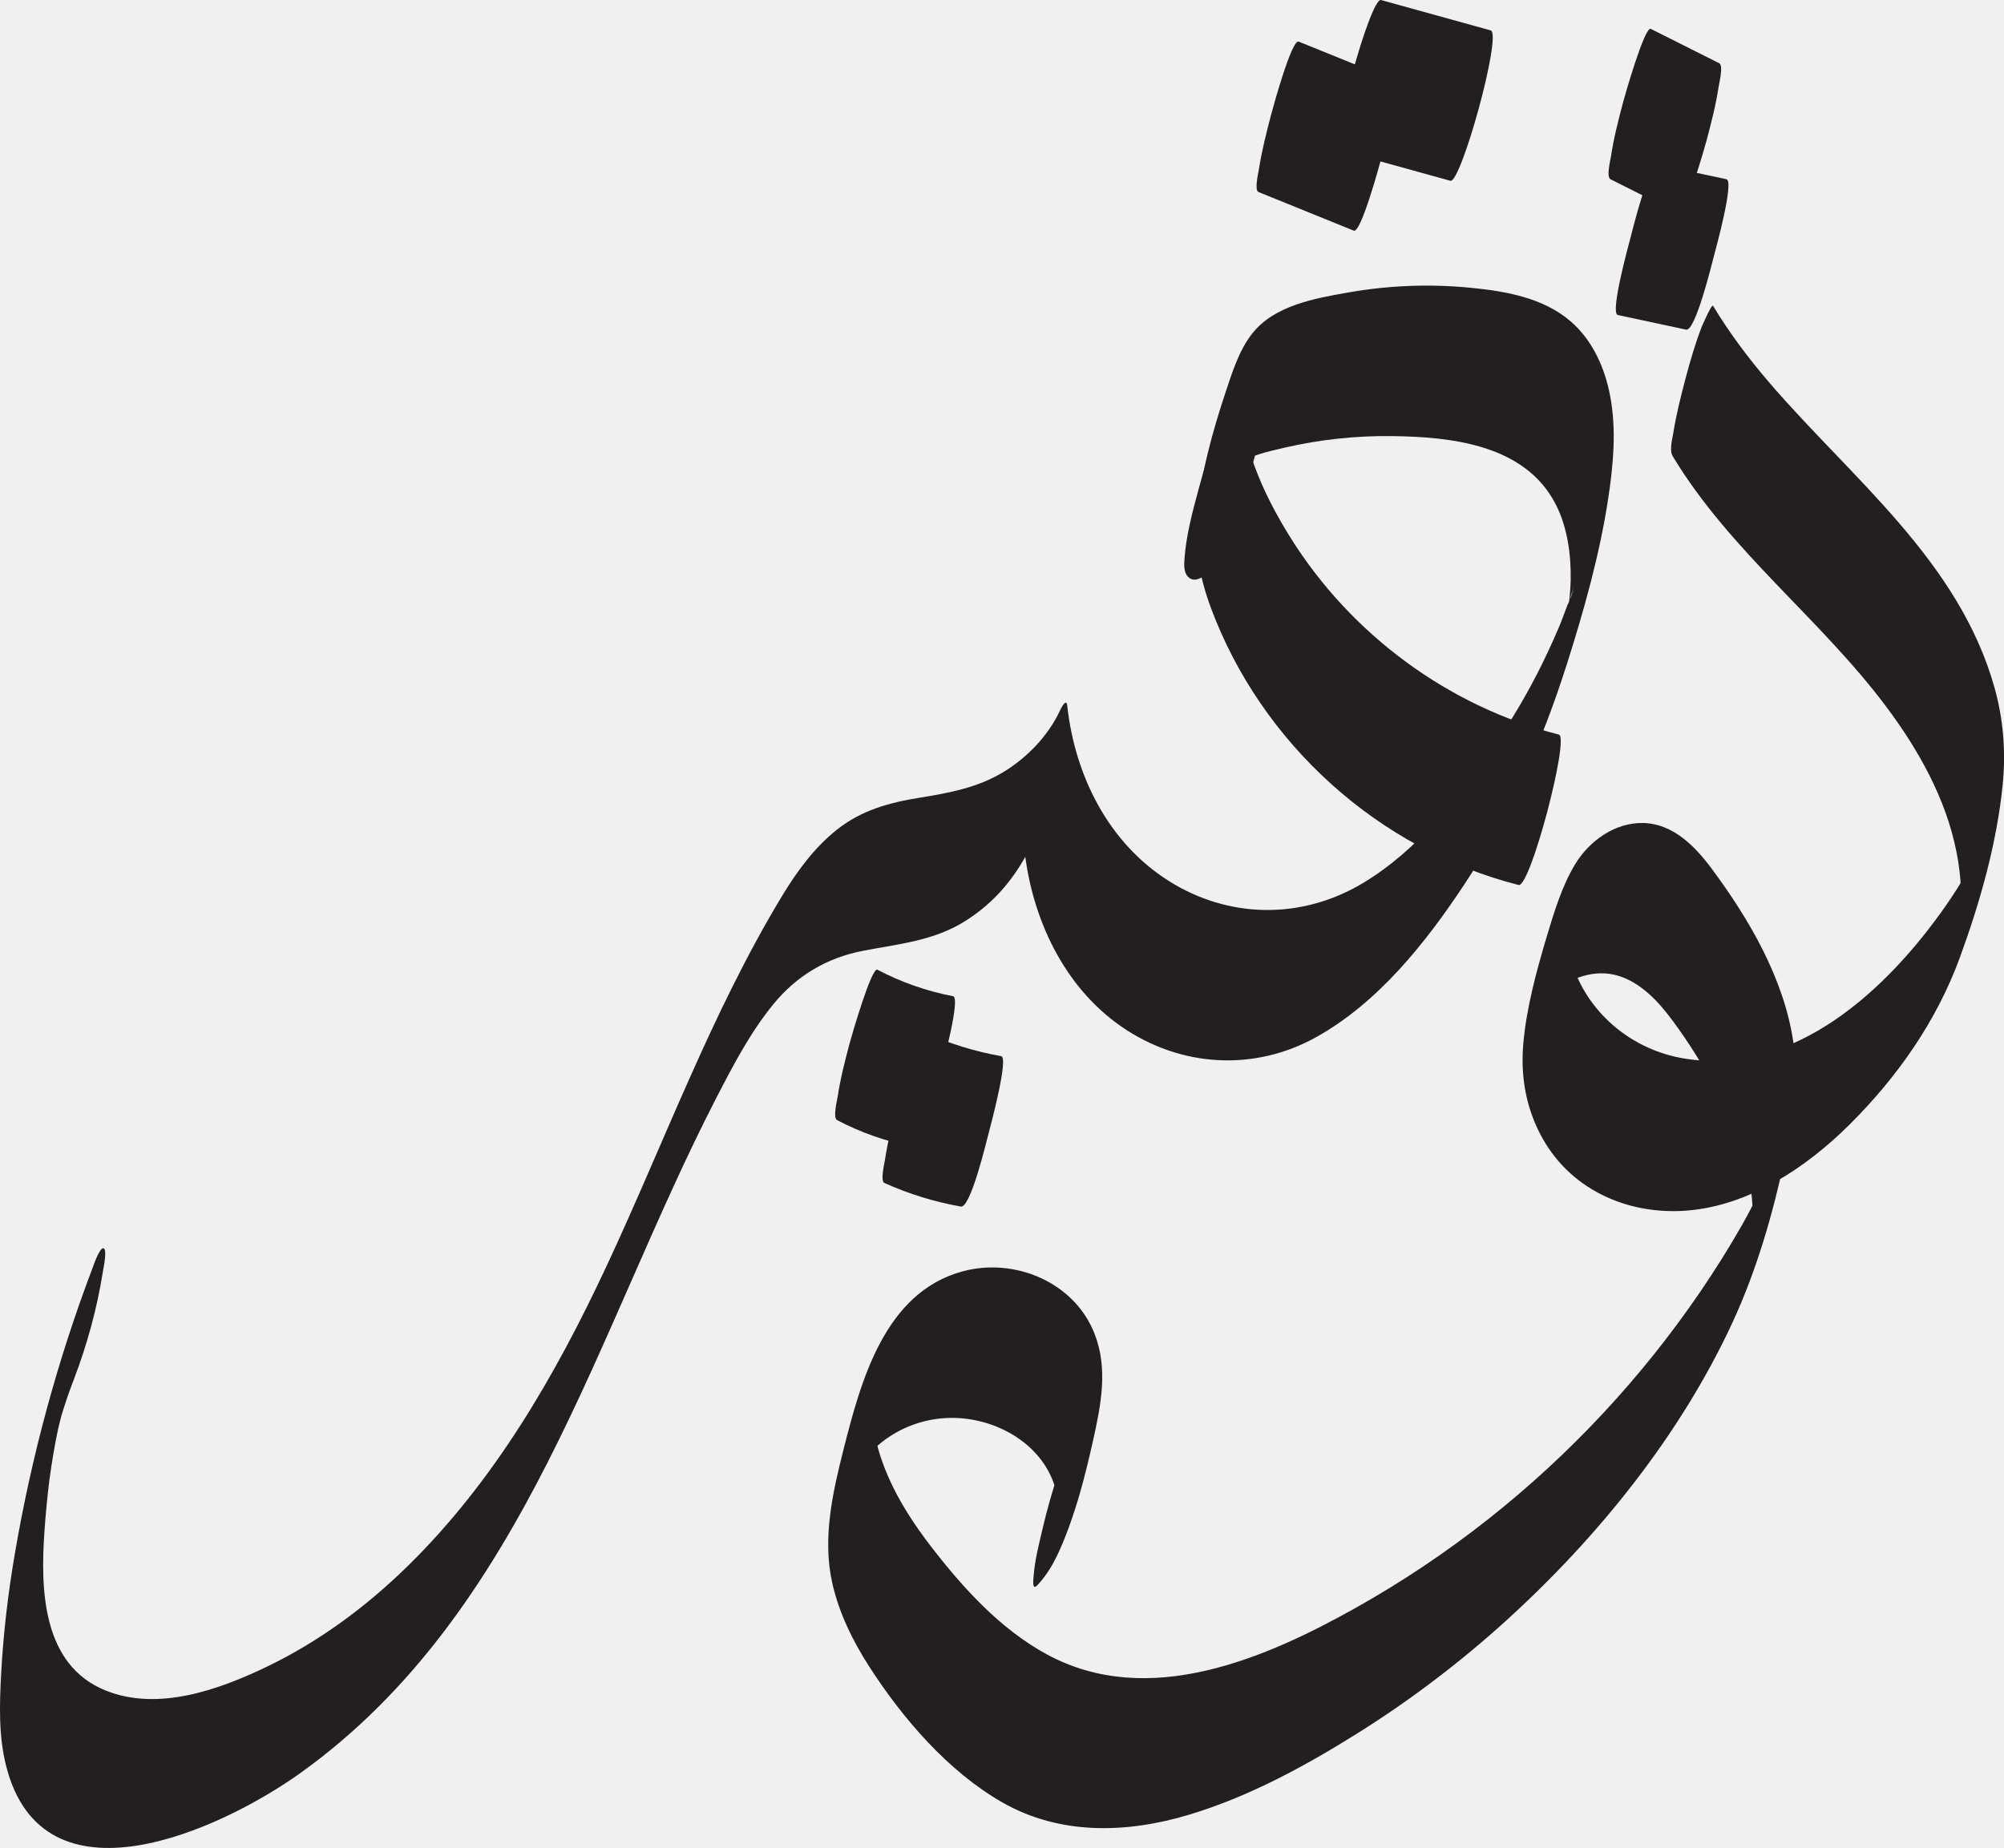
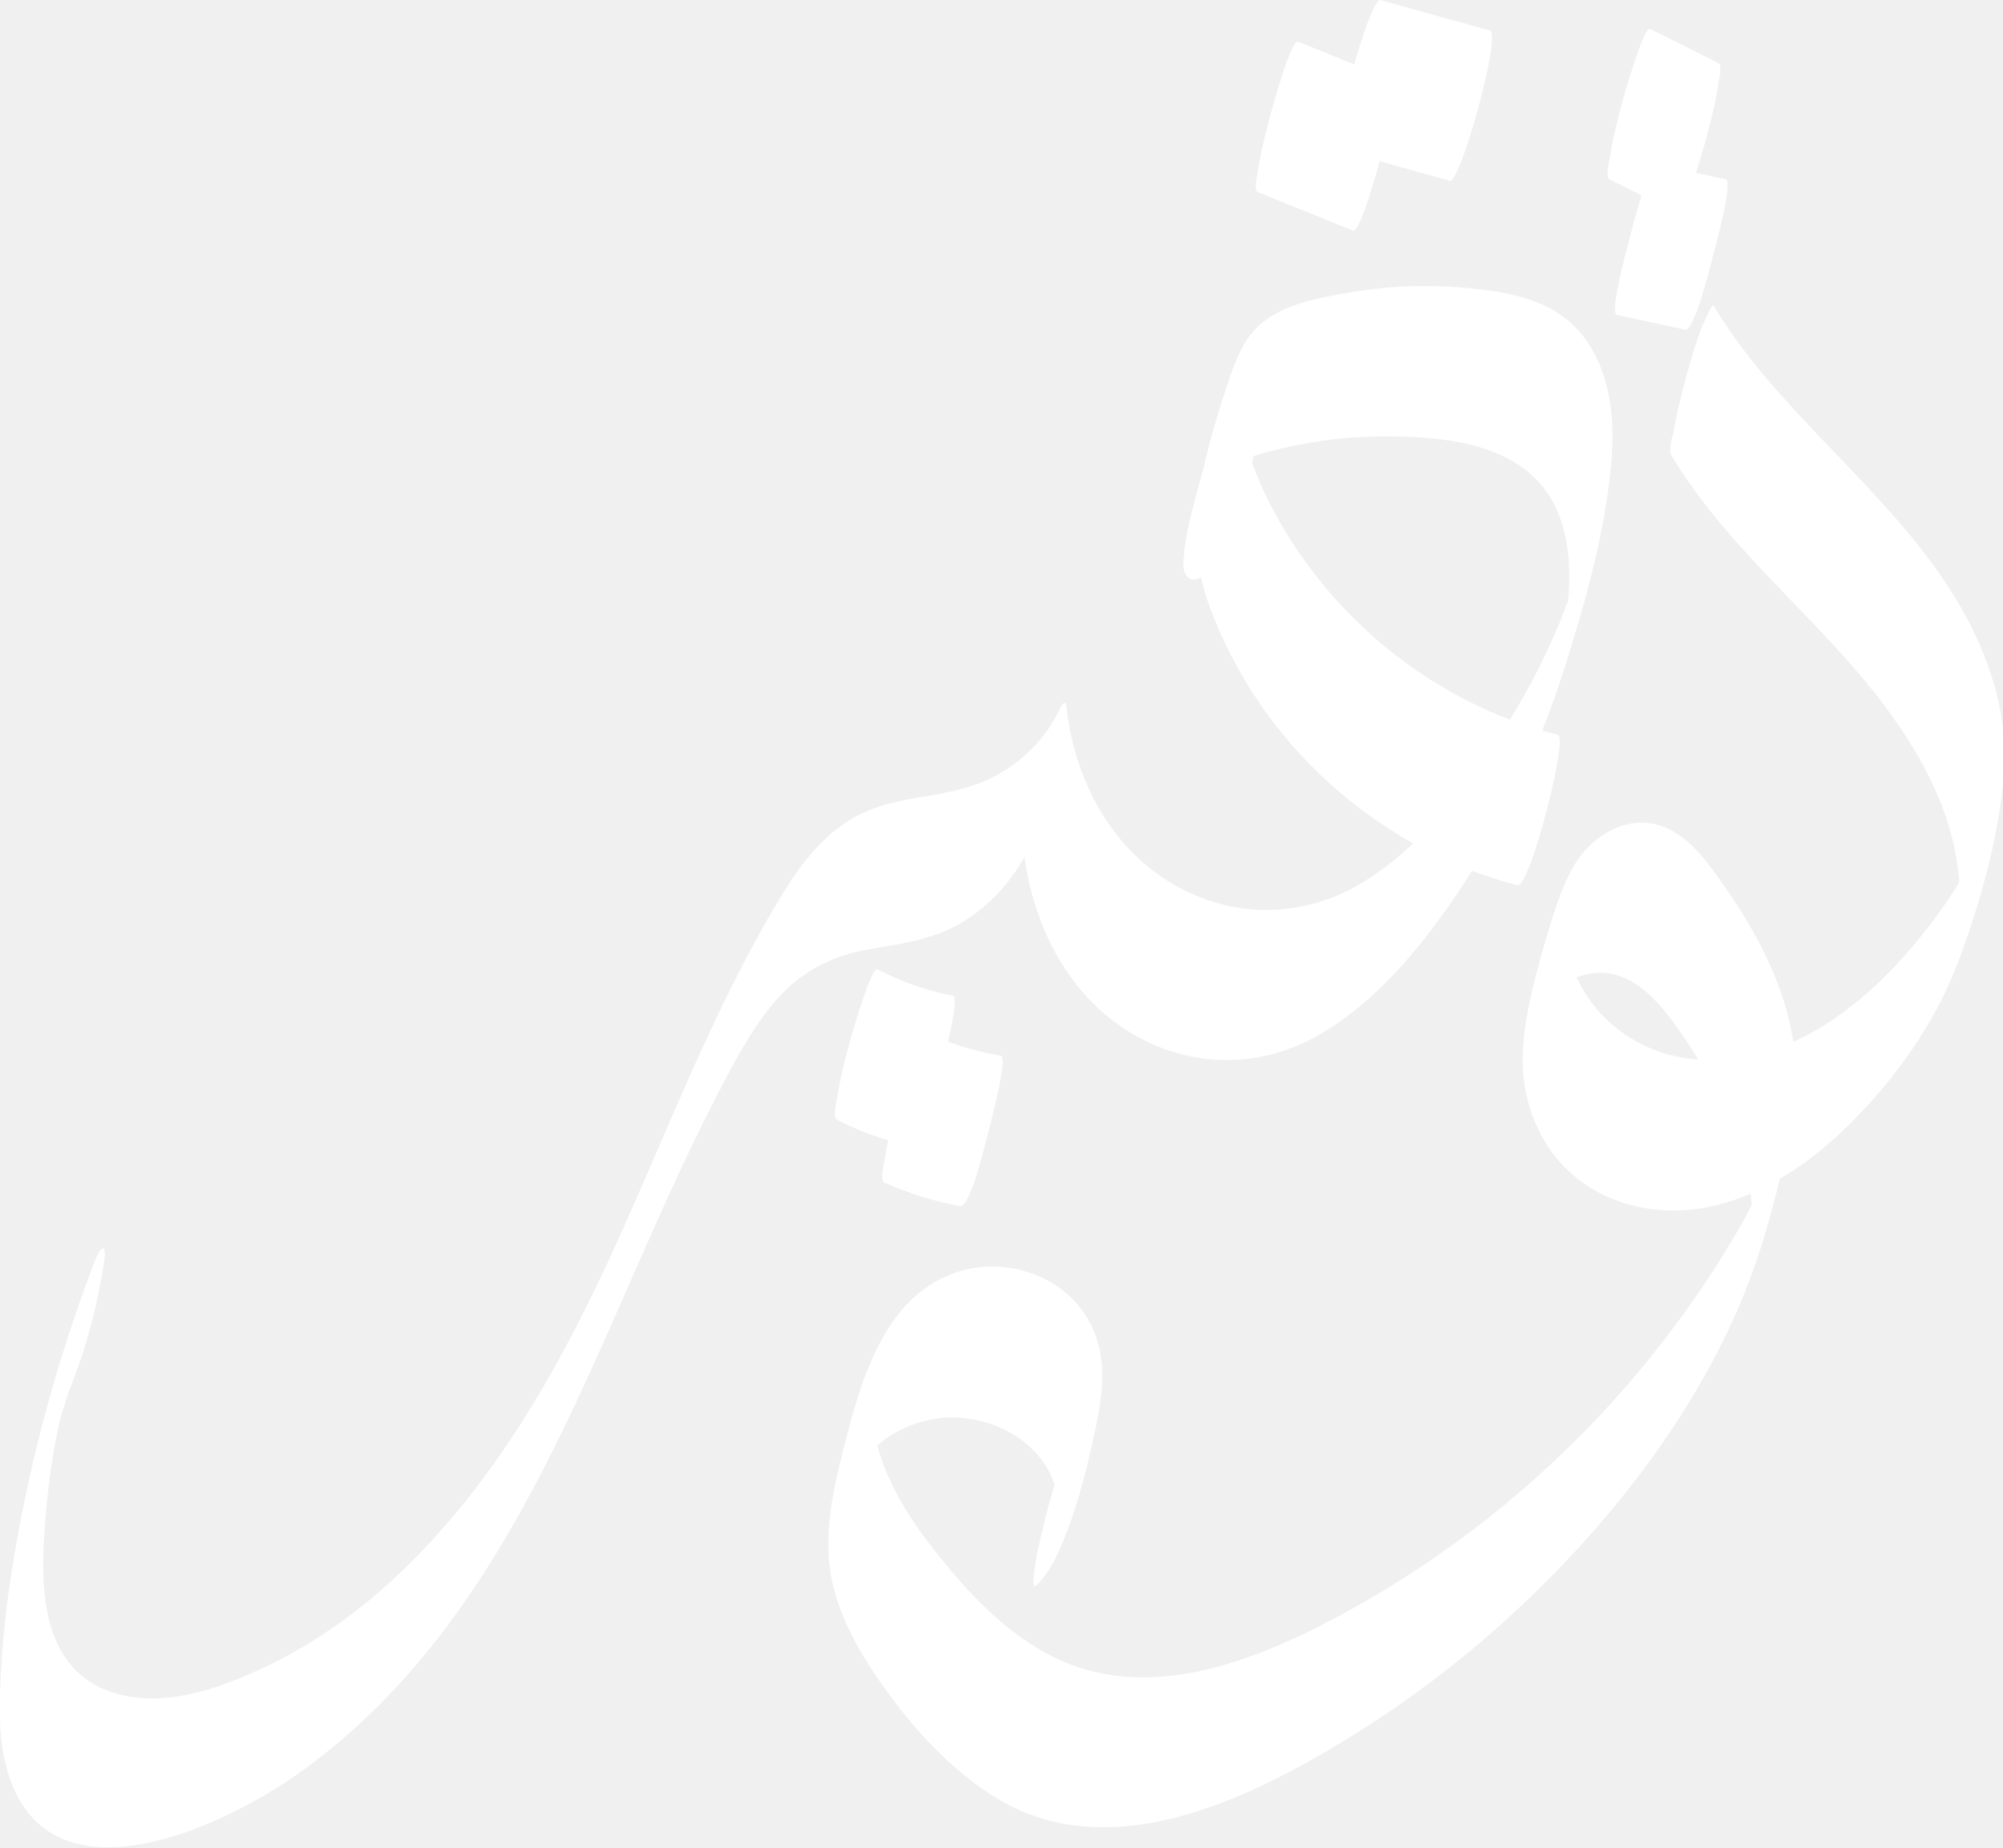
- <svg xmlns="http://www.w3.org/2000/svg" id="Layer_1" data-name="Layer 1" viewBox="0 0 643.4 593.45">
-   <defs>
-     <style>
-       .cls-1 {
-         fill: #231f20;
-       }
-     </style>
-   </defs>
-   <path class="cls-1" d="M537.04,146.51c18.35,30.46,47.28,52.06,68.44,80.29,10.4,13.88,19.2,29.48,22.63,46.63,.8,3.99,1.31,8.04,1.47,12.11,.07,1.88,.02,3.72-.07,5.6,0-.13-.09,2.53-.09,1.34,.16-.85,.09-.4-.21,1.34l2.44-10.8c.17-.64,3-8.82,2.72-9.03l.13-.29c.35-.79,.17-.38-.54,1.23-.74,1.63-1.5,3.25-2.33,4.83-2.01,3.81-4.38,7.46-6.84,10.99-18.7,26.86-48.67,55.09-84.19,49.16-16.21-2.7-30.12-13.87-35.55-29.52-1.26-3.64-2.04-7.46-2.34-11.29-.13-1.63-.05-3.13-.04-4.74-2.51,9.53-5.01,19.06-7.52,28.59l-.66,1.56c.83-1,1.41-2.24,2.22-3.27,4.65-5.87,12.4-9.49,19.94-8.5s13.82,6.69,18.5,12.63c5.29,6.72,9.94,14.11,14.17,21.53,4.61,8.1,8.58,16.6,10.96,25.64,1,3.81,1.73,7.69,2.12,11.61,.22,2.24,.38,4.53,.32,6.78-.03,1.17-.91,5.85-.11,3.06,1.57-5.49,3.08-11.12,4.49-16.64-.62,2.42-.76,2.01-.44,1.23-.44,1.08-.93,2.15-1.42,3.21-1.83,4.01-3.85,7.92-6.03,11.75-4.16,7.3-8.64,14.43-13.38,21.37-9.37,13.74-19.78,26.76-31.12,38.93-22.98,24.68-49.68,45.77-79.07,62.3s-66.92,32.77-99.43,15.21c-14.99-8.1-27.02-21.37-37.31-34.72-10.72-13.92-19.35-29.58-19.14-47.55l.07-.83c-2.59,9.63-5.19,19.25-7.78,28.88,.11-.2,.45-1.2,.72-1.63,1.03-1.66,2-3.32,3.17-4.88,2.37-3.17,5.18-6.09,8.4-8.41,6.01-4.33,13.26-6.73,20.66-6.86,14.33-.25,29.56,8.03,33.77,22.4,.85,2.91,1.23,5.87,1.38,8.89,.68,13.81,15.62-40.46,7.51-28.69-1.04,1.5-2.15,2.88-3.4,4.22-2.1,2.24-3.56,8.14-4.42,10.71-2.03,6.06-3.78,12.32-5.23,18.54-1.12,4.83-2.4,9.77-2.76,14.73-.07,.93-.61,4.87,1.21,2.93,3.09-3.3,5.3-7.14,7.14-11.26,4.94-11.11,8.06-23.22,10.7-35.04s4.88-23.31,.51-34.47c-6.48-16.58-25.69-24.61-42.51-19.98-24.93,6.86-32.51,35.19-38.06,57.08-3.51,13.84-6.82,28.54-3.68,42.77,2.12,9.62,6.57,18.72,11.87,26.96,10.76,16.73,25.37,33.75,42.81,43.71,18.5,10.56,39.92,9.93,59.82,3.96,19.45-5.83,37.74-15.84,54.86-26.61,16.65-10.48,32.38-22.46,46.96-35.68,29.43-26.69,55.85-59.41,72.65-95.59,7.84-16.89,13.09-35.14,16.97-53.31,2.59-12.14,4.48-24.66,2.65-37.05-2.99-20.29-14.19-39.45-26.26-55.68-5.35-7.19-12.44-14.44-22.03-14.59-9.04-.15-17.25,5.78-21.78,13.29-4.22,7.01-6.73,15.32-9.05,23.08-3.34,11.19-6.59,23.03-7.58,34.74-.84,10,.76,19.64,5.35,28.6,9.13,17.83,28.03,26.4,47.58,24.73s37.69-13.55,51.76-27.52c15.4-15.3,28-33.26,35.49-53.72,6.51-17.81,11.92-36.84,13.77-55.77,1.02-10.4,.18-20.82-2.64-30.88-11.45-40.87-46-67.28-72.47-98.17-6.59-7.69-12.67-15.79-17.9-24.47-.5-.83-4.14,8.01-3.6,6.62-2.11,5.47-3.79,11.23-5.28,16.89-1.5,5.7-2.95,11.44-3.87,17.26-.34,2.13-1.36,5.58-.19,7.53h0Z" />
-   <path class="cls-1" d="M29.63,407.43c-11.23,29.59-19.58,60.48-24.89,91.67-2.15,12.63-3.67,25.41-4.36,38.21-.54,9.93-.87,20.14,1.6,29.86,11.89,46.82,69.02,20.45,94.51,2.19,72.18-51.7,94.9-142.06,133.67-217.12,5.3-10.26,10.79-20.76,18.13-29.74s16.96-14.88,28.85-17.17c11.36-2.19,22.48-3.15,32.54-9.41s16.77-14.73,21.72-25.03l-2.51,1.94c2.41,22.06,12.62,44.09,31.27,56.94,18.83,12.96,42.48,14.42,62.47,3.27,19.87-11.09,35.07-30.23,47.44-48.91,14.43-21.79,25.03-45.81,32.93-70.67,5.55-17.45,10.59-35.32,13.34-53.45,1.64-10.81,2.67-22.11,.6-32.94-1.7-8.9-5.59-17.69-12.52-23.74-8.87-7.75-21.1-9.83-32.44-10.93-13.04-1.27-26.24-.75-39.14,1.53-10.71,1.89-23.73,4.14-30.85,13.24-4.18,5.34-6.33,12.26-8.44,18.59-4.24,12.71-8,26.3-9.24,39.69-.95,10.24,.87,20.1,4.43,29.69,16.18,43.55,53.75,77.6,98.82,89.07,3.75,.95,16.42-47.41,12.94-48.3-35.51-9.04-66.74-32.18-86.16-63.22-9.13-14.6-16.32-30.88-16.42-48.29,.24,40.12-15.79,39.46-6.3,28.71,1.36-1.54,2.94-2.81,4.71-3.86,4.89-2.92,10.75-4.25,16.25-5.52,11.24-2.59,22.8-3.83,34.33-3.68,19.24,.24,42.68,2.77,52.52,21.82,3.82,7.4,5,16.25,4.85,24.5-.03,1.73-.16,3.45-.33,5.18-.09,.94-.19,1.88-.31,2.82,.35-2.74-.1,.31-.2,.99-.43,2.96,.96-4.7,.01-.18,.08-.36,1.26-5.55,.37-1.81,1.48-6.21,.72-2.85,.34-1.48,1.89-6.83,.53-1.31-.09,.17,3.25-7.82-2.3,6.39-.3,.85-.78,2.14-1.59,4.27-2.41,6.39-2.01,5.18,.48-1.07-.76,1.89-.55,1.31-1.12,2.62-1.7,3.92-1.16,2.6-2.36,5.18-3.61,7.74-4.5,9.2-9.71,18.03-15.46,26.51-11.28,16.64-24.77,33.75-42.24,44.23-19.64,11.78-43.12,11.53-62.5-.78-19.35-12.29-30.01-33.87-32.44-56.19-.33-3.02-2.56,2.04-2.51,1.94-3.74,7.79-10.21,14.54-17.52,19.09-8.46,5.26-17.76,6.98-27.44,8.54s-18.67,4.02-26.54,10.3c-7.27,5.81-12.77,13.35-17.56,21.26-22.76,37.63-37.87,79.37-56.45,119.08-16.37,35.01-35.99,68.95-63.82,96.19-13.23,12.95-28.24,24.07-44.95,32.14-15.37,7.42-34.98,14.51-51.83,7.78-20.56-8.21-21.06-32.55-19.75-51.29,.37-5.37,1-11.87,1.6-16.51,.4-3.08,.9-6.16,1.42-9.22-.06,.36,1.04-5.66,.53-3.02-.33,1.72,.69-3.25,.81-3.91,.64-3.35-.9,3.69-.09,.37,.18-.75,1.7-6.96,.73-3.13-.9,3.52,.14-.43,.36-1.29,.5-1.84,.32-1.2-.56,1.9,.26-.9,.52-1.79,.79-2.69,.21-.69,1.38-4.51,.47-1.61s.91-2.74,1.12-3.36c.15-.45,1.44-4.1,.69-2.02-.43,1.22-.29,.85,.42-1.12,.43-1.17,.87-2.33,1.31-3.49,4.15-10.94,7.33-22.59,9.15-34.15,.16-1.03,1.5-7.18,.19-7.53s-3.6,6.61-3.6,6.62h0Z" />
-   <path class="cls-1" d="M268.75,359.72c7.7,4.03,15.76,6.86,24.29,8.51,3.06,.59,8.27-21.15,8.89-23.5,.51-1.96,6.61-24.3,4.06-24.8-8.53-1.65-16.59-4.47-24.29-8.51-1.88-.99-8.4,21.66-8.89,23.5-1.5,5.69-3,11.44-3.87,17.26-.19,1.28-1.6,6.79-.19,7.53h0Z" />
-   <path class="cls-1" d="M283.95,379.91c7.89,3.54,16.04,6.06,24.55,7.57,3.12,.56,8.26-21.11,8.89-23.5,.51-1.93,6.55-24.35,4.06-24.8-8.51-1.52-16.66-4.03-24.55-7.57-2.13-.96-8.38,21.59-8.89,23.5-1.5,5.69-3,11.44-3.87,17.26-.18,1.21-1.58,6.9-.19,7.53h0Z" />
-   <path class="cls-1" d="M447.61,25.79c-10.21-4.14-20.42-8.28-30.63-12.42-2.28-.92-8.37,21.54-8.89,23.5-1.5,5.7-2.95,11.44-3.87,17.26-.18,1.16-1.56,6.97-.19,7.53,10.21,4.14,20.42,8.28,30.63,12.42,2.28,.92,8.37-21.54,8.89-23.5,1.5-5.7,2.95-11.44,3.87-17.26,.18-1.16,1.56-6.97,.19-7.53h0Z" />
-   <path class="cls-1" d="M430.45,48.31c11.73,3.25,23.47,6.5,35.2,9.75,3.4,.94,16.72-47.25,12.94-48.3-11.73-3.25-23.47-6.5-35.2-9.75-3.4-.94-16.72,47.25-12.94,48.3h0Z" />
-   <path class="cls-1" d="M519.42,101.17c7.31,1.56,14.61,3.12,21.92,4.69,2.98,.64,8.28-21.19,8.89-23.5,.52-1.99,6.68-24.23,4.06-24.8-7.31-1.56-14.61-3.12-21.92-4.69-2.98-.64-8.28,21.19-8.89,23.5-.52,1.99-6.68,24.23-4.06,24.8h0Z" />
-   <path class="cls-1" d="M551.97,20.31c-7.32-3.68-14.64-7.36-21.96-11.03-1.95-.98-8.4,21.64-8.89,23.5-1.5,5.69-3,11.44-3.87,17.26-.19,1.26-1.6,6.82-.19,7.53,7.32,3.68,14.64,7.36,21.96,11.03,1.95,.98,8.4-21.64,8.89-23.5,1.5-5.69,3-11.44,3.87-17.26,.19-1.26,1.6-6.82,.19-7.53h0Z" />
-   <path class="cls-1" d="M394.05,131.72c-.58,1.08-2.23,4.09-3,5.96-2.61,6.35-4.5,13.01-6.29,19.63-1.93,7.15-3.95,14.7-4.47,22.13-.13,1.81-.29,4.29,1.1,5.75,2.47,2.6,5.95-.65,7.64-2.58,4.1-4.66,6.2-11.12,8.09-16.89,3.82-11.66,7.81-24.17,8.62-36.49,.18-2.68,.46-7.68-2.59-9.13-5.14-2.45-7.91,8.46-8.78,10.92-3.07,8.71-5.53,17.72-7.38,26.77-.84,4.11-2.25,9.06-1.51,13.23,4.45-15.75,8.9-31.51,13.35-47.26-1.7,1.27-2.33,2.31-3.33,4.38-.48,.99-.88,2.01-1.3,3.03-.2,.48-2.35,5.84-.15,.55-4.36,10.5-7.51,21.65-9.72,32.81l-.93,4.99c-.42,2.15-.62,4.31-.6,6.5l.41,1.03c1.08-.67,1.78-1.66,2.1-2.97,.64-1.54,.88-3.64,1.94-4.76,.28-.74,.19-.55-.27,.57-.28,.62-.54,1.25-.78,1.89l-.87,.69,.56-.42c1.89-1.41,2.85-4.61,3.6-6.62,1.68-4.49,3.08-9.08,4.38-13.69,1.44-5.11,2.81-10.27,3.84-15.47,.69-3.51,2.16-7.93,1.53-11.48l-.15-.86-.6,6.5,.13-.88-10.65,37.8-.28,.8-.87,.69c2.09-1.29,3.89-.65,5.08,1.41l-.41-1.03c1.43,3.88-.78,7.23,1.77-5.65l4.74-18.67c5.42-18.88,6.62-14.71,2.94-10.03-.85,1.07-1.76,1.99-2.82,2.85l.87-.69c-2.14,1.17-4.27,1.23-5.31-1.3l.41,1.03-.11,.69c-1.46,7.06-2.93,14.11-4.39,21.17l.26-.92c-2.26,6.84-4.52,13.69-6.78,20.53,.2-.43,1.58-2.88,2.25-4.14,2.24-4.2,3.63-9.64,4.98-14.13,1.83-6.12,3.5-12.4,4.74-18.67l.93-4.99c.42-2.15,.62-4.31,.6-6.5l-.41-1.03c-1.08,.67-1.78,1.66-2.1,2.97Z" />
+ <svg xmlns="http://www.w3.org/2000/svg" version="1.1" id="Layer_1" x="0px" y="0px" viewBox="0 0 643.4 593.5" style="enable-background:new 0 0 643.4 593.5;" xml:space="preserve">
+   <style type="text/css">
+ 	.st0{fill:#FFFFFF;}
+ </style>
+   <path class="st0" d="M537,146.5c18.3,30.5,47.3,52.1,68.4,80.3c10.4,13.9,19.2,29.5,22.6,46.6c0.8,4,1.3,8,1.5,12.1  c0.1,1.9,0,3.7-0.1,5.6c0-0.1-0.1,2.5-0.1,1.3c0.2-0.9,0.1-0.4-0.2,1.3l2.4-10.8c0.2-0.6,3-8.8,2.7-9l0.1-0.3  c0.3-0.8,0.2-0.4-0.5,1.2c-0.7,1.6-1.5,3.2-2.3,4.8c-2,3.8-4.4,7.5-6.8,11c-18.7,26.9-48.7,55.1-84.2,49.2  c-16.2-2.7-30.1-13.9-35.5-29.5c-1.3-3.6-2-7.5-2.3-11.3c-0.1-1.6,0-3.1,0-4.7c-2.5,9.5-5,19.1-7.5,28.6l-0.7,1.6  c0.8-1,1.4-2.2,2.2-3.3c4.6-5.9,12.4-9.5,19.9-8.5s13.8,6.7,18.5,12.6c5.3,6.7,9.9,14.1,14.2,21.5c4.6,8.1,8.6,16.6,11,25.6  c1,3.8,1.7,7.7,2.1,11.6c0.2,2.2,0.4,4.5,0.3,6.8c0,1.2-0.9,5.9-0.1,3.1c1.6-5.5,3.1-11.1,4.5-16.6c-0.6,2.4-0.8,2-0.4,1.2  c-0.4,1.1-0.9,2.1-1.4,3.2c-1.8,4-3.8,7.9-6,11.8c-4.2,7.3-8.6,14.4-13.4,21.4c-9.4,13.7-19.8,26.8-31.1,38.9  c-23,24.7-49.7,45.8-79.1,62.3c-29.4,16.5-66.9,32.8-99.4,15.2c-15-8.1-27-21.4-37.3-34.7c-10.7-13.9-19.4-29.6-19.1-47.5l0.1-0.8  c-2.6,9.6-5.2,19.2-7.8,28.9c0.1-0.2,0.5-1.2,0.7-1.6c1-1.7,2-3.3,3.2-4.9c2.4-3.2,5.2-6.1,8.4-8.4c6-4.3,13.3-6.7,20.7-6.9  c14.3-0.2,29.6,8,33.8,22.4c0.9,2.9,1.2,5.9,1.4,8.9c0.7,13.8,15.6-40.5,7.5-28.7c-1,1.5-2.1,2.9-3.4,4.2c-2.1,2.2-3.6,8.1-4.4,10.7  c-2,6.1-3.8,12.3-5.2,18.5c-1.1,4.8-2.4,9.8-2.8,14.7c-0.1,0.9-0.6,4.9,1.2,2.9c3.1-3.3,5.3-7.1,7.1-11.3c4.9-11.1,8.1-23.2,10.7-35  s4.9-23.3,0.5-34.5c-6.5-16.6-25.7-24.6-42.5-20c-24.9,6.9-32.5,35.2-38.1,57.1c-3.5,13.8-6.8,28.5-3.7,42.8  c2.1,9.6,6.6,18.7,11.9,27c10.8,16.7,25.4,33.8,42.8,43.7c18.5,10.6,39.9,9.9,59.8,4c19.5-5.8,37.7-15.8,54.9-26.6  c16.6-10.5,32.4-22.5,47-35.7c29.4-26.7,55.9-59.4,72.6-95.6c7.8-16.9,13.1-35.1,17-53.3c2.6-12.1,4.5-24.7,2.7-37  c-3-20.3-14.2-39.5-26.3-55.7c-5.3-7.2-12.4-14.4-22-14.6c-9-0.1-17.2,5.8-21.8,13.3c-4.2,7-6.7,15.3-9,23.1  c-3.3,11.2-6.6,23-7.6,34.7c-0.8,10,0.8,19.6,5.4,28.6c9.1,17.8,28,26.4,47.6,24.7s37.7-13.5,51.8-27.5c15.4-15.3,28-33.3,35.5-53.7  c6.5-17.8,11.9-36.8,13.8-55.8c1-10.4,0.2-20.8-2.6-30.9c-11.5-40.9-46-67.3-72.5-98.2c-6.6-7.7-12.7-15.8-17.9-24.5  c-0.5-0.8-4.1,8-3.6,6.6c-2.1,5.5-3.8,11.2-5.3,16.9c-1.5,5.7-3,11.4-3.9,17.3C536.9,141.1,535.9,144.6,537,146.5L537,146.5  L537,146.5z" />
+   <path class="st0" d="M29.6,407.4C18.4,437,10,467.9,4.7,499.1c-2.2,12.6-3.7,25.4-4.4,38.2c-0.5,9.9-0.9,20.1,1.6,29.9  c11.9,46.8,69,20.5,94.5,2.2c72.2-51.7,94.9-142.1,133.7-217.1c5.3-10.3,10.8-20.8,18.1-29.7s17-14.9,28.9-17.2  c11.4-2.2,22.5-3.1,32.5-9.4s16.8-14.7,21.7-25l-2.5,1.9c2.4,22.1,12.6,44.1,31.3,56.9c18.8,13,42.5,14.4,62.5,3.3  c19.9-11.1,35.1-30.2,47.4-48.9c14.4-21.8,25-45.8,32.9-70.7c5.5-17.4,10.6-35.3,13.3-53.4c1.6-10.8,2.7-22.1,0.6-32.9  c-1.7-8.9-5.6-17.7-12.5-23.7c-8.9-7.8-21.1-9.8-32.4-10.9c-13-1.3-26.2-0.8-39.1,1.5c-10.7,1.9-23.7,4.1-30.9,13.2  c-4.2,5.3-6.3,12.3-8.4,18.6c-4.2,12.7-8,26.3-9.2,39.7c-1,10.2,0.9,20.1,4.4,29.7c16.2,43.6,53.8,77.6,98.8,89.1  c3.8,1,16.4-47.4,12.9-48.3c-35.5-9-66.7-32.2-86.2-63.2c-9.1-14.6-16.3-30.9-16.4-48.3c0.2,40.1-15.8,39.5-6.3,28.7  c1.4-1.5,2.9-2.8,4.7-3.9c4.9-2.9,10.8-4.2,16.2-5.5c11.2-2.6,22.8-3.8,34.3-3.7c19.2,0.2,42.7,2.8,52.5,21.8  c3.8,7.4,5,16.2,4.9,24.5c0,1.7-0.2,3.4-0.3,5.2c-0.1,0.9-0.2,1.9-0.3,2.8c0.4-2.7-0.1,0.3-0.2,1c-0.4,3,1-4.7,0-0.2  c0.1-0.4,1.3-5.6,0.4-1.8c1.5-6.2,0.7-2.9,0.3-1.5c1.9-6.8,0.5-1.3-0.1,0.2c3.2-7.8-2.3,6.4-0.3,0.9c-0.8,2.1-1.6,4.3-2.4,6.4  c-2,5.2,0.5-1.1-0.8,1.9c-0.5,1.3-1.1,2.6-1.7,3.9c-1.2,2.6-2.4,5.2-3.6,7.7c-4.5,9.2-9.7,18-15.5,26.5  c-11.3,16.6-24.8,33.8-42.2,44.2c-19.6,11.8-43.1,11.5-62.5-0.8c-19.4-12.3-30-33.9-32.4-56.2c-0.3-3-2.6,2-2.5,1.9  c-3.7,7.8-10.2,14.5-17.5,19.1c-8.5,5.3-17.8,7-27.4,8.5c-9.7,1.6-18.7,4-26.5,10.3c-7.3,5.8-12.8,13.4-17.6,21.3  c-22.8,37.6-37.9,79.4-56.4,119.1c-16.4,35-36,69-63.8,96.2c-13.2,13-28.2,24.1-44.9,32.1c-15.4,7.4-35,14.5-51.8,7.8  c-20.6-8.2-21.1-32.5-19.8-51.3c0.4-5.4,1-11.9,1.6-16.5c0.4-3.1,0.9-6.2,1.4-9.2c-0.1,0.4,1-5.7,0.5-3c-0.3,1.7,0.7-3.2,0.8-3.9  c0.6-3.4-0.9,3.7-0.1,0.4c0.2-0.8,1.7-7,0.7-3.1c-0.9,3.5,0.1-0.4,0.4-1.3c0.5-1.8,0.3-1.2-0.6,1.9c0.3-0.9,0.5-1.8,0.8-2.7  c0.2-0.7,1.4-4.5,0.5-1.6s0.9-2.7,1.1-3.4c0.1-0.5,1.4-4.1,0.7-2c-0.4,1.2-0.3,0.9,0.4-1.1c0.4-1.2,0.9-2.3,1.3-3.5  c4.1-10.9,7.3-22.6,9.1-34.1c0.2-1,1.5-7.2,0.2-7.5S29.6,407.5,29.6,407.4L29.6,407.4L29.6,407.4z" />
+   <path class="st0" d="M268.8,359.7c7.7,4,15.8,6.9,24.3,8.5c3.1,0.6,8.3-21.1,8.9-23.5c0.5-2,6.6-24.3,4.1-24.8  c-8.5-1.6-16.6-4.5-24.3-8.5c-1.9-1-8.4,21.7-8.9,23.5c-1.5,5.7-3,11.4-3.9,17.3C268.8,353.5,267.3,359,268.8,359.7L268.8,359.7  L268.8,359.7z" />
+   <path class="st0" d="M284,379.9c7.9,3.5,16,6.1,24.5,7.6c3.1,0.6,8.3-21.1,8.9-23.5c0.5-1.9,6.5-24.4,4.1-24.8  c-8.5-1.5-16.7-4-24.5-7.6c-2.1-1-8.4,21.6-8.9,23.5c-1.5,5.7-3,11.4-3.9,17.3C284,373.6,282.6,379.3,284,379.9L284,379.9L284,379.9  z" />
+   <path class="st0" d="M447.6,25.8c-10.2-4.1-20.4-8.3-30.6-12.4c-2.3-0.9-8.4,21.5-8.9,23.5c-1.5,5.7-3,11.4-3.9,17.3  c-0.2,1.2-1.6,7-0.2,7.5c10.2,4.1,20.4,8.3,30.6,12.4c2.3,0.9,8.4-21.5,8.9-23.5c1.5-5.7,3-11.4,3.9-17.3  C447.6,32.2,449,26.4,447.6,25.8C447.6,25.8,447.6,25.8,447.6,25.8z" />
+   <path class="st0" d="M430.5,48.3c11.7,3.2,23.5,6.5,35.2,9.8c3.4,0.9,16.7-47.2,12.9-48.3c-11.7-3.2-23.5-6.5-35.2-9.8  C440-0.9,426.7,47.3,430.5,48.3L430.5,48.3z" />
+   <path class="st0" d="M519.4,101.2c7.3,1.6,14.6,3.1,21.9,4.7c3,0.6,8.3-21.2,8.9-23.5c0.5-2,6.7-24.2,4.1-24.8  c-7.3-1.6-14.6-3.1-21.9-4.7c-3-0.6-8.3,21.2-8.9,23.5C523,78.4,516.8,100.6,519.4,101.2L519.4,101.2z" />
+   <path class="st0" d="M552,20.3c-7.3-3.7-14.6-7.4-22-11c-2-1-8.4,21.6-8.9,23.5c-1.5,5.7-3,11.4-3.9,17.3c-0.2,1.3-1.6,6.8-0.2,7.5  c7.3,3.7,14.6,7.4,22,11c2,1,8.4-21.6,8.9-23.5c1.5-5.7,3-11.4,3.9-17.3C552,26.6,553.4,21,552,20.3C552,20.3,552,20.3,552,20.3z" />
+   <path class="st0" d="M394,131.7c-0.6,1.1-2.2,4.1-3,6c-2.6,6.4-4.5,13-6.3,19.6c-1.9,7.1-4,14.7-4.5,22.1c-0.1,1.8-0.3,4.3,1.1,5.8  c2.5,2.6,6-0.6,7.6-2.6c4.1-4.7,6.2-11.1,8.1-16.9c3.8-11.7,7.8-24.2,8.6-36.5c0.2-2.7,0.5-7.7-2.6-9.1c-5.1-2.4-7.9,8.5-8.8,10.9  c-3.1,8.7-5.5,17.7-7.4,26.8c-0.8,4.1-2.2,9.1-1.5,13.2c4.5-15.8,8.9-31.5,13.4-47.3c-1.7,1.3-2.3,2.3-3.3,4.4c-0.5,1-0.9,2-1.3,3  C394,131.7,391.9,137,394,131.7c-4.4,10.5-7.5,21.7-9.7,32.8l-0.9,5c-0.4,2.1-0.6,4.3-0.6,6.5l0.4,1c1.1-0.7,1.8-1.7,2.1-3  c0.6-1.5,0.9-3.6,1.9-4.8c0.3-0.7,0.2-0.6-0.3,0.6c-0.3,0.6-0.5,1.2-0.8,1.9l-0.9,0.7l0.6-0.4c1.9-1.4,2.9-4.6,3.6-6.6  c1.7-4.5,3.1-9.1,4.4-13.7c1.4-5.1,2.8-10.3,3.8-15.5c0.7-3.5,2.2-7.9,1.5-11.5l-0.1-0.9l-0.6,6.5l0.1-0.9L388,167.4l-0.3,0.8  l-0.9,0.7c2.1-1.3,3.9-0.6,5.1,1.4l-0.4-1c1.4,3.9-0.8,7.2,1.8-5.6l4.7-18.7c5.4-18.9,6.6-14.7,2.9-10c-0.9,1.1-1.8,2-2.8,2.9  l0.9-0.7c-2.1,1.2-4.3,1.2-5.3-1.3l0.4,1l-0.1,0.7c-1.5,7.1-2.9,14.1-4.4,21.2l0.3-0.9c-2.3,6.8-4.5,13.7-6.8,20.5  c0.2-0.4,1.6-2.9,2.2-4.1c2.2-4.2,3.6-9.6,5-14.1c1.8-6.1,3.5-12.4,4.7-18.7l0.9-5c0.4-2.1,0.6-4.3,0.6-6.5l-0.4-1  C395.1,129.4,394.4,130.4,394,131.7L394,131.7z" />
</svg>
